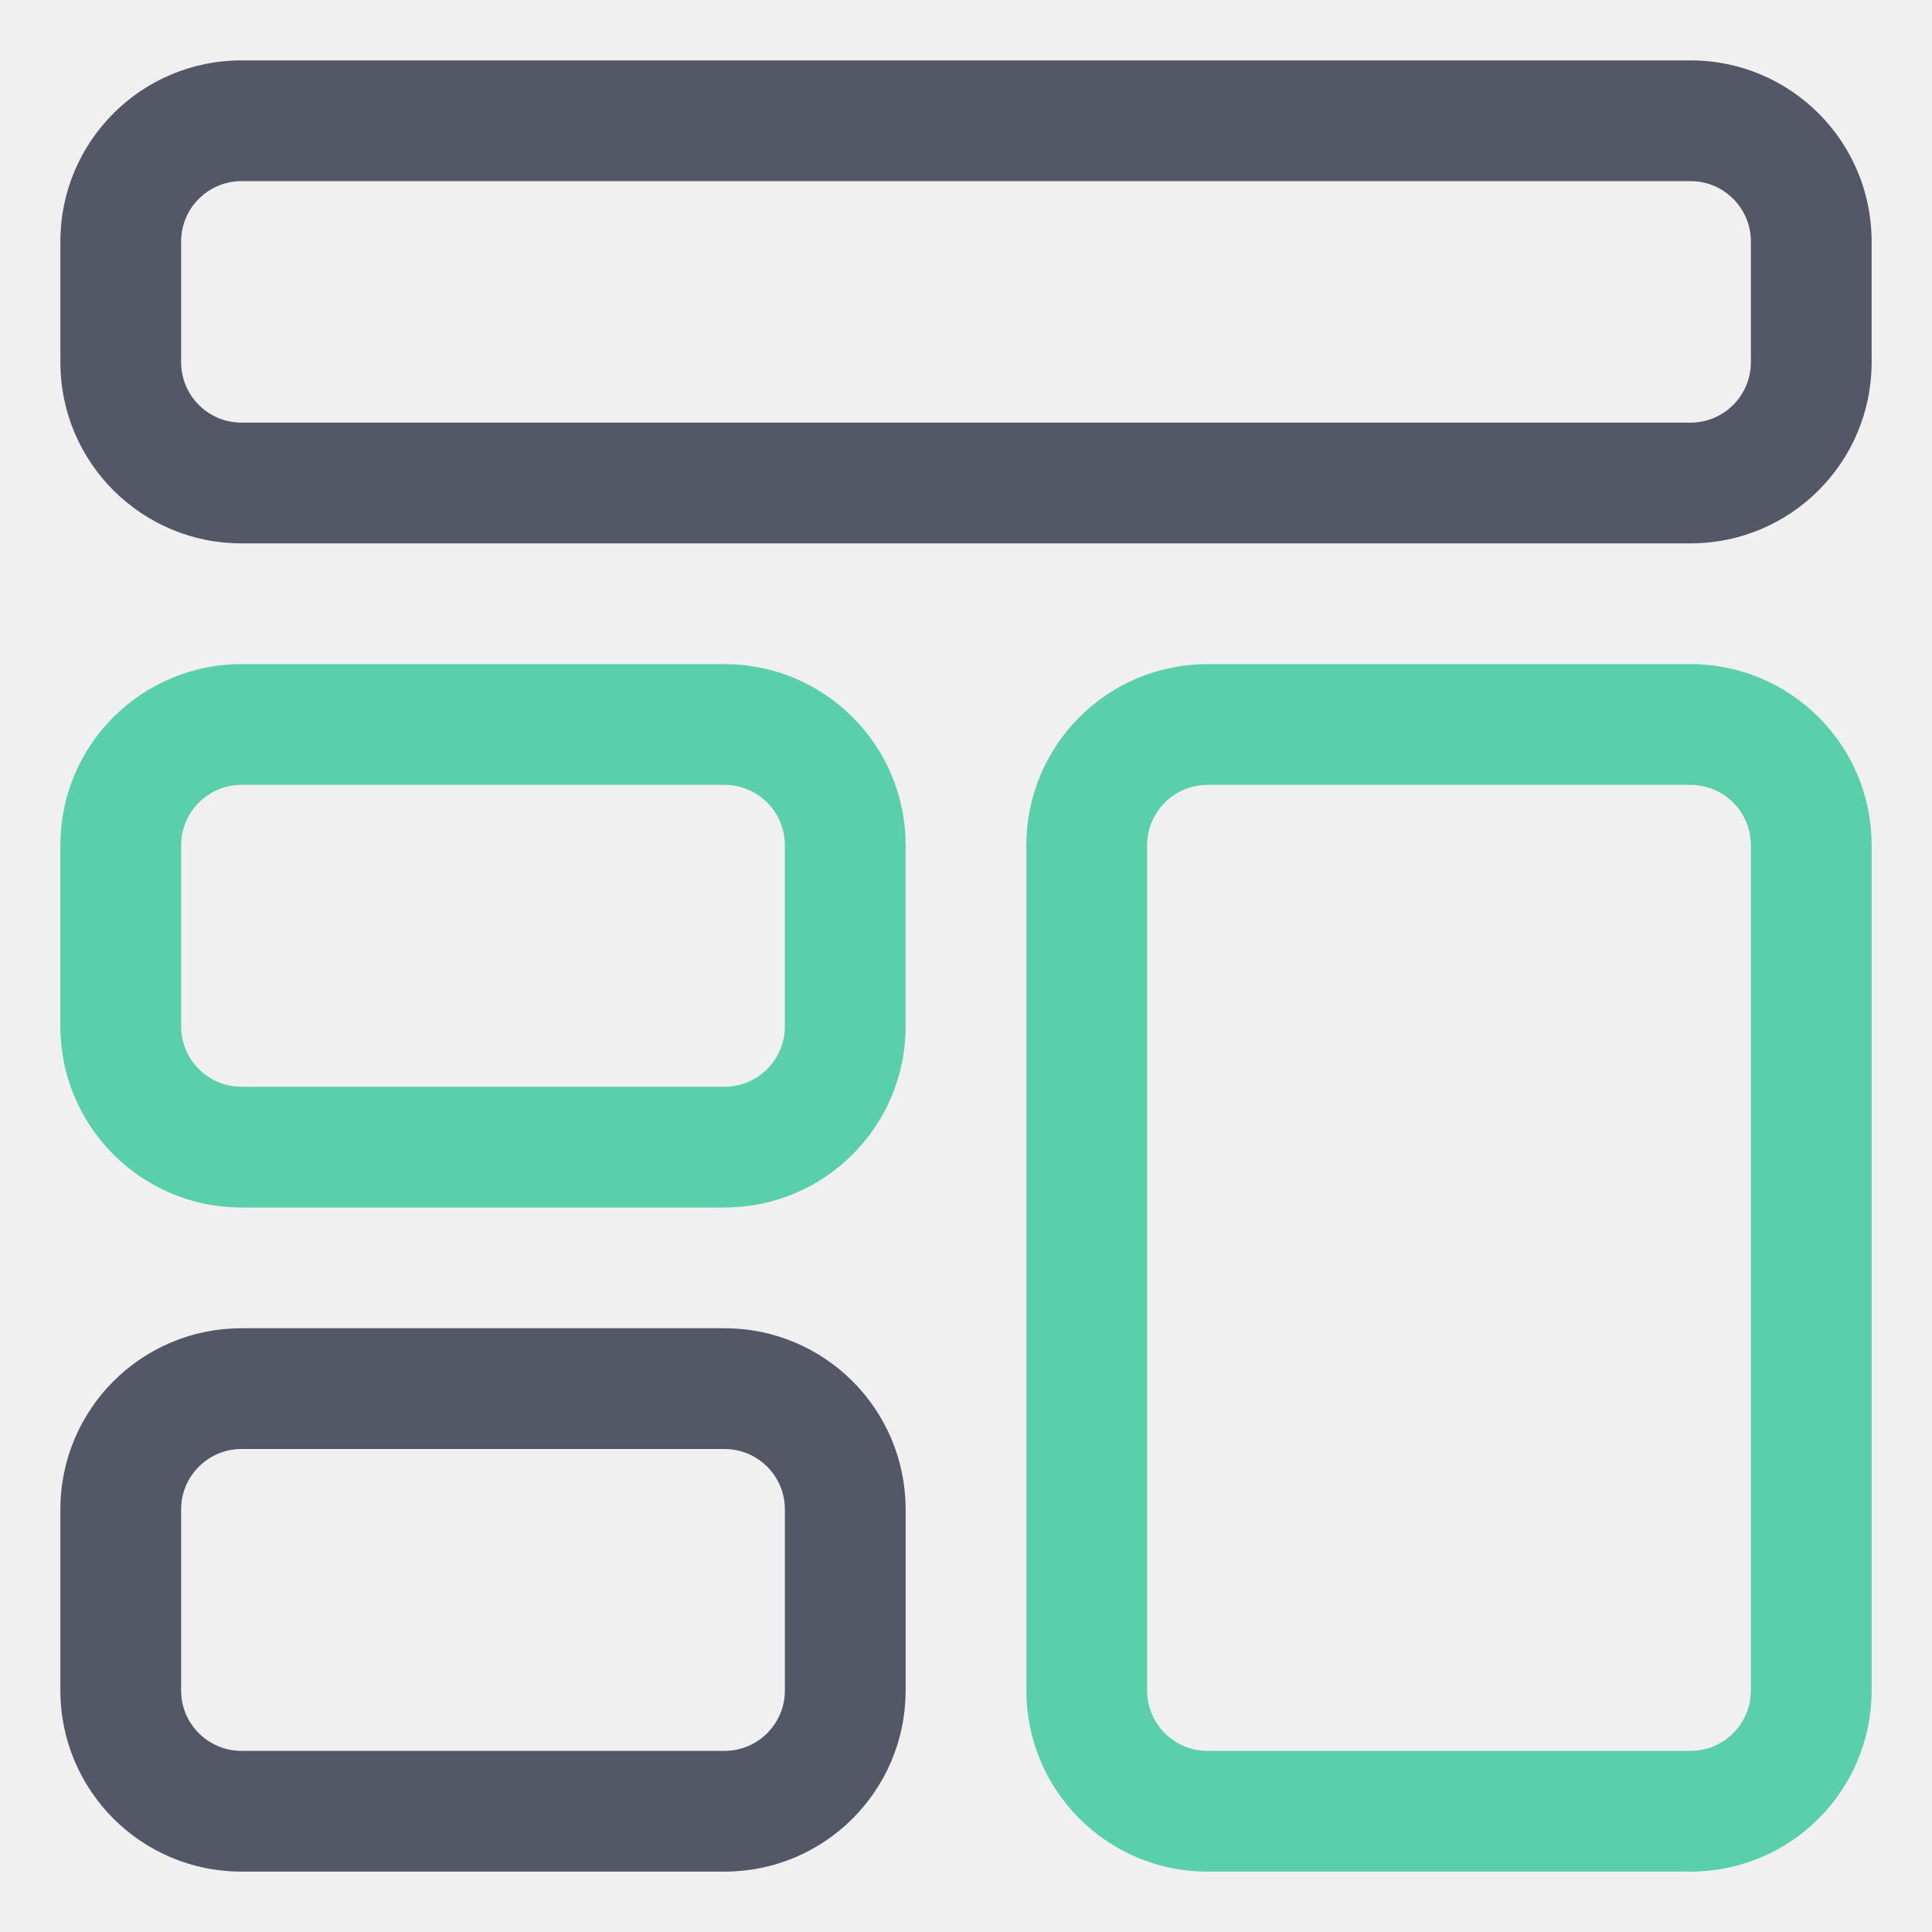
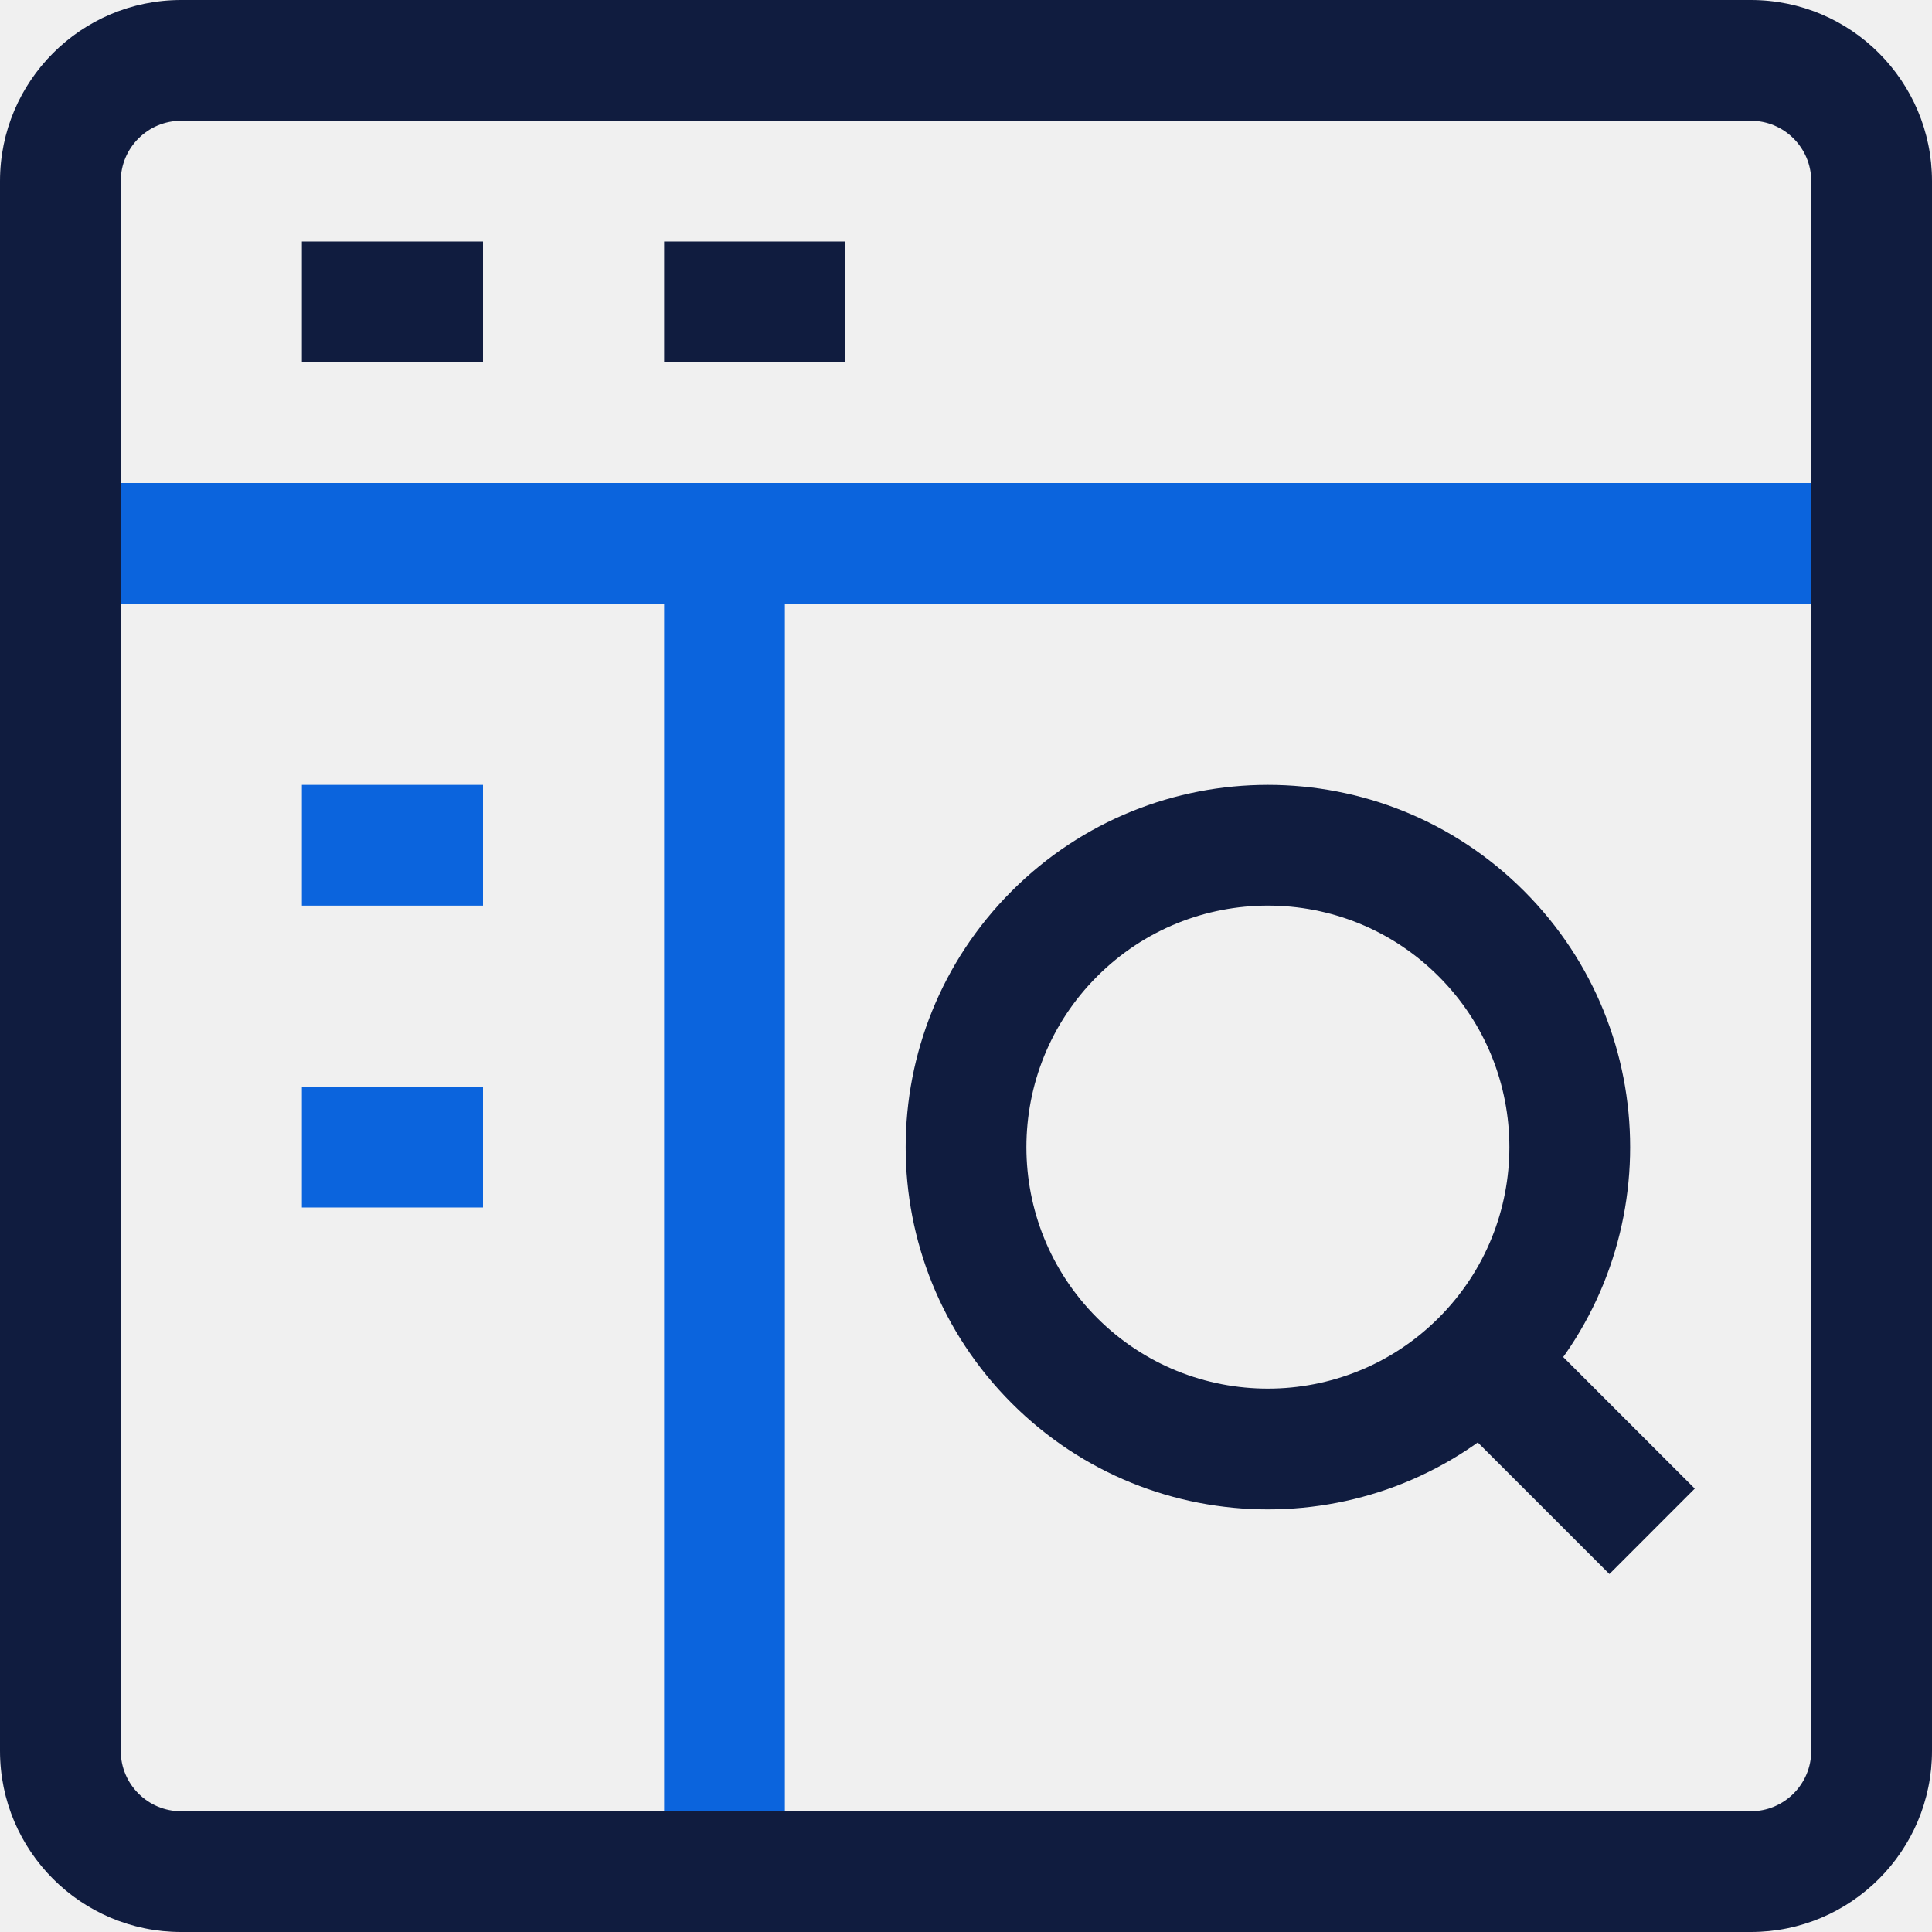
- <svg xmlns="http://www.w3.org/2000/svg" width="24" height="24" viewBox="0 0 24 24" fill="none">
-   <g clip-path="url(#clip0_4468_112744)">
-     <path fill-rule="evenodd" clip-rule="evenodd" d="M21 0.75H3C1.757 0.75 0.75 1.757 0.75 3V4.5C0.75 5.743 1.757 6.75 3 6.75H21C22.243 6.75 23.25 5.743 23.25 4.5V3C23.25 1.757 22.243 0.75 21 0.75ZM2.25 3C2.25 2.586 2.586 2.25 3 2.25H21C21.414 2.25 21.75 2.586 21.75 3V4.5C21.75 4.914 21.414 5.25 21 5.25H3C2.586 5.25 2.25 4.914 2.25 4.5V3Z" fill="#535766" />
-     <path fill-rule="evenodd" clip-rule="evenodd" d="M9 8.25H3C1.757 8.25 0.75 9.257 0.75 10.5V12.75C0.75 13.993 1.757 15 3 15H9C10.243 15 11.25 13.993 11.25 12.75V10.5C11.25 9.257 10.243 8.25 9 8.25ZM2.25 10.5C2.25 10.086 2.586 9.75 3 9.75H9C9.414 9.75 9.75 10.086 9.75 10.5V12.75C9.75 13.164 9.414 13.5 9 13.5H3C2.586 13.5 2.25 13.164 2.25 12.75V10.5Z" fill="#59CFAA" />
-     <path fill-rule="evenodd" clip-rule="evenodd" d="M9 16.5H3C1.757 16.5 0.75 17.507 0.75 18.75V21C0.75 22.243 1.757 23.25 3 23.25H9C10.243 23.25 11.25 22.243 11.25 21V18.75C11.25 17.507 10.243 16.5 9 16.5ZM2.25 18.75C2.25 18.336 2.586 18 3 18H9C9.414 18 9.75 18.336 9.75 18.75V21C9.75 21.414 9.414 21.75 9 21.75H3C2.586 21.75 2.25 21.414 2.25 21V18.75Z" fill="#535766" />
-     <path fill-rule="evenodd" clip-rule="evenodd" d="M21 8.25H15C13.757 8.25 12.75 9.257 12.75 10.5V21C12.75 22.243 13.757 23.25 15 23.25H21C22.243 23.25 23.25 22.243 23.25 21V10.5C23.25 9.257 22.243 8.25 21 8.25ZM14.25 10.5C14.25 10.086 14.586 9.75 15 9.75H21C21.414 9.75 21.75 10.086 21.75 10.5V21C21.75 21.414 21.414 21.75 21 21.75H15C14.586 21.75 14.25 21.414 14.25 21V10.5Z" fill="#59CFAA" />
+ <svg xmlns="http://www.w3.org/2000/svg" width="32" height="32" viewBox="0 0 32 32" fill="none">
+   <g clip-path="url(#clip0_5810_208)">
+     <path d="M11 8V31H13V8H11Z" fill="#0B64DD" />
+     <path d="M1 10H31V8H1V10Z" fill="#0B64DD" />
+     <path d="M29 0C30.656 0 32 1.344 32 3V29C32 30.656 30.656 32 29 32H3C1.344 32 0 30.656 0 29V3C0 1.344 1.344 0 3 0H29ZM3 2C2.448 2 2 2.448 2 3V29C2 29.552 2.448 30 3 30H29C29.552 30 30 29.552 30 29V3C30 2.448 29.552 2 29 2H3Z" fill="#101C3F" />
+     <path d="M5 6H8V4H5V6Z" fill="#101C3F" />
+     <path d="M11 6H14V4H11V6Z" fill="#101C3F" />
+     <path d="M8 13H5V15H8V13Z" fill="#0B64DD" />
+     <path d="M8 18H5V20H8V18Z" fill="#0B64DD" />
+     <path d="M16.758 14.758C19.101 12.414 22.9 12.414 25.243 14.758C27.586 17.101 27.586 20.901 25.243 23.243C22.9 25.586 19.1 25.586 16.758 23.243C14.415 20.9 14.415 17.101 16.758 14.758ZM23.829 16.172C22.267 14.609 19.734 14.609 18.172 16.172C16.61 17.734 16.61 20.267 18.172 21.829C19.734 23.391 22.267 23.39 23.829 21.828C25.39 20.266 25.391 17.734 23.829 16.172Z" fill="#101C3F" />
+     <path d="M23.828 23.243L26.657 26.071L28.071 24.656L25.242 21.828L23.828 23.243Z" fill="#101C3F" />
  </g>
  <defs>
-     <clipPath id="clip0_4468_112744">
-       <rect width="24" height="24" fill="white" />
+     <clipPath id="clip0_5810_208">
+       <rect width="32" height="32" fill="white" />
    </clipPath>
  </defs>
</svg>
